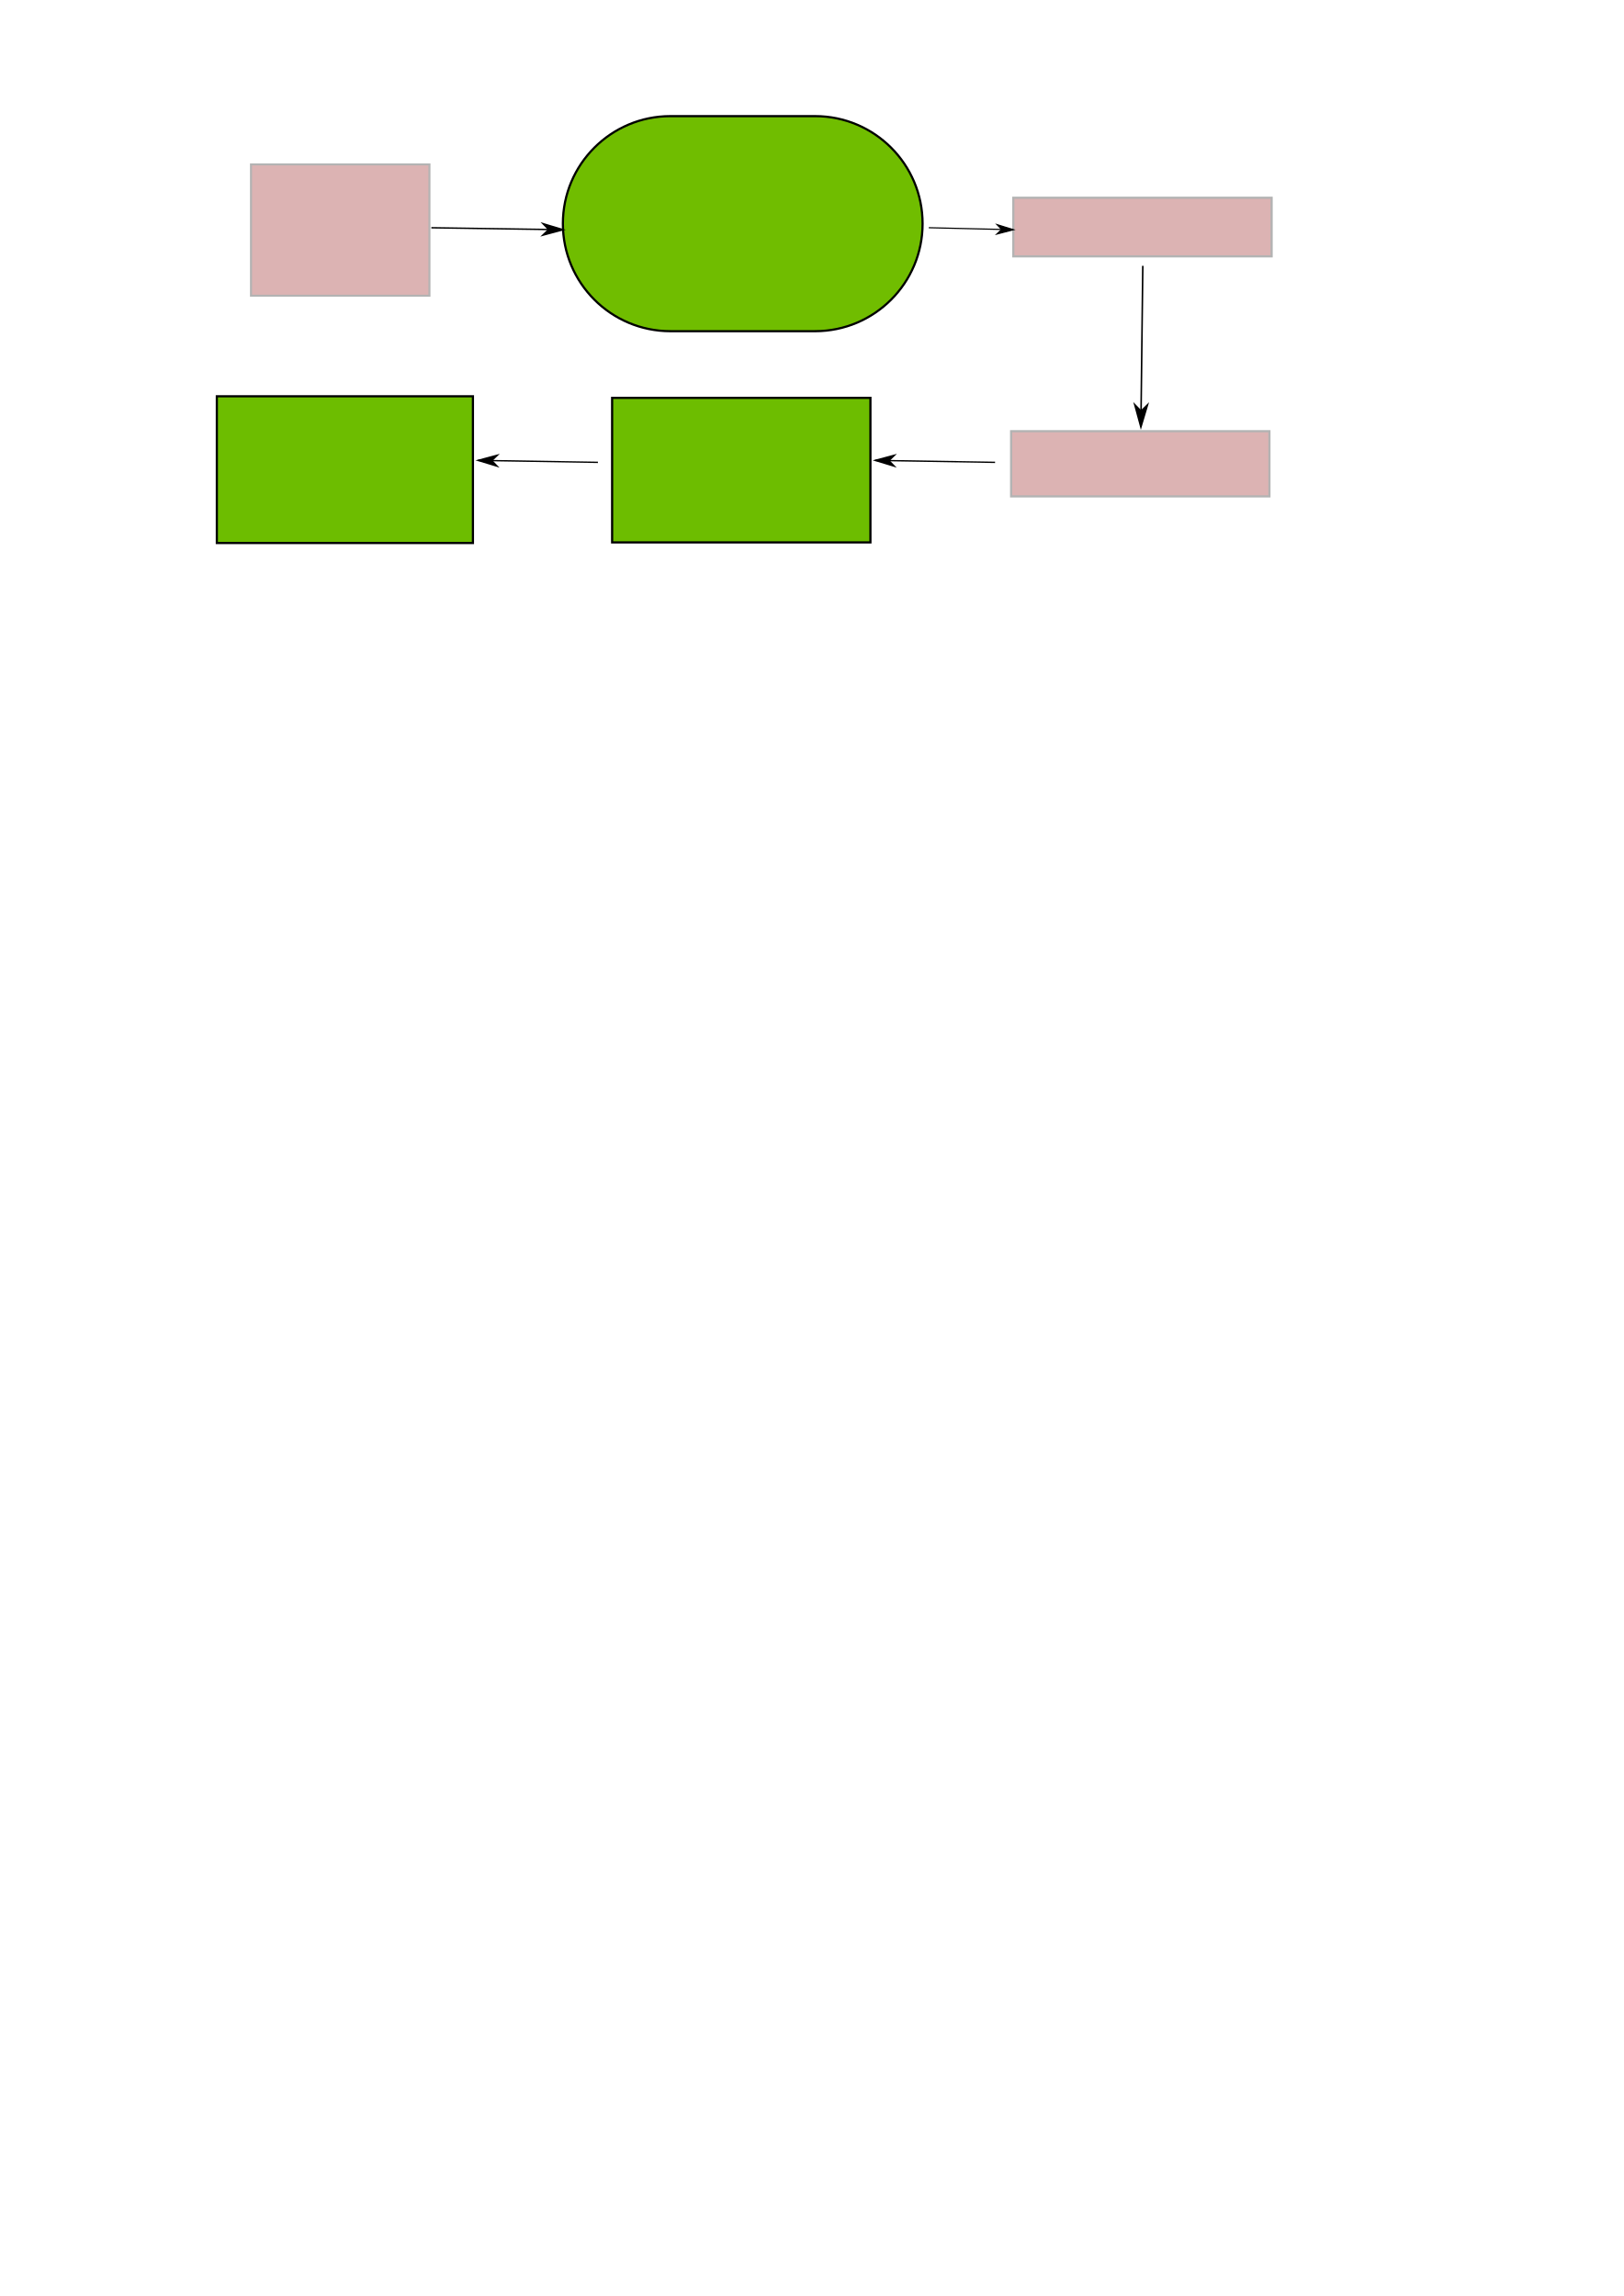
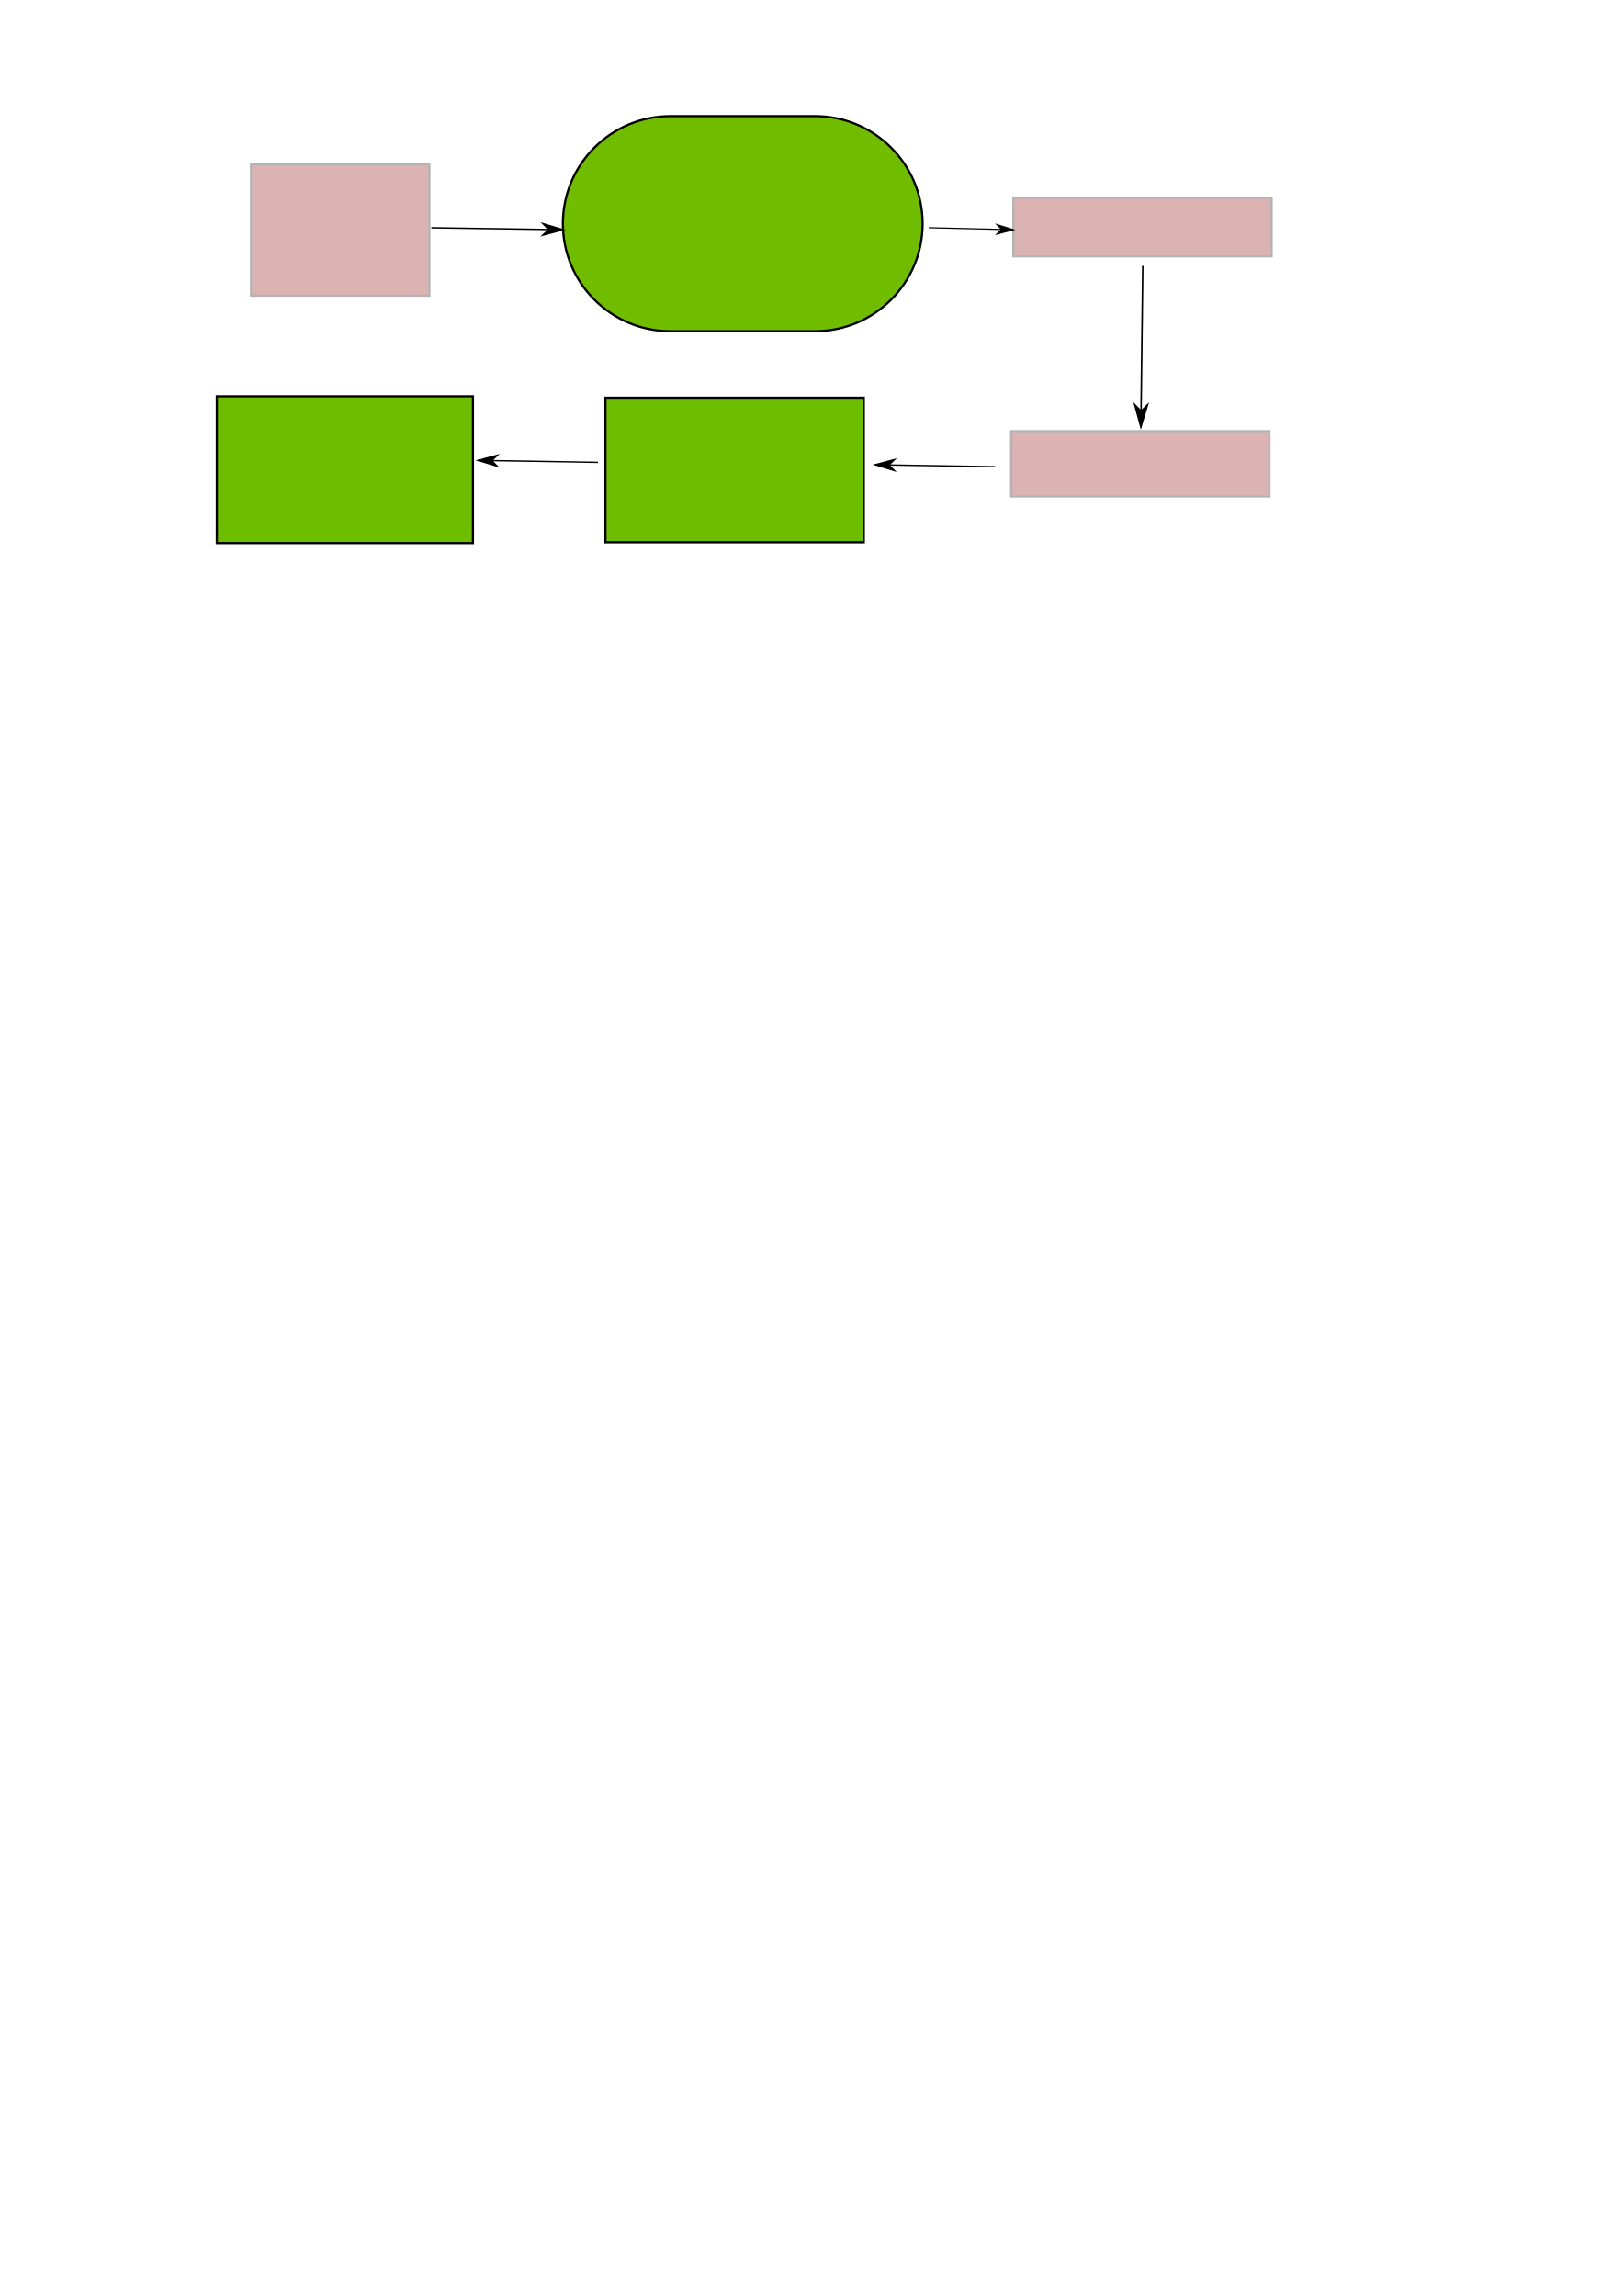
<svg xmlns="http://www.w3.org/2000/svg" width="744.094" height="1052.362" id="svg12890" version="1.1">
  <defs id="defs12892">
    <marker orient="auto" refY="0" refX="0" id="Arrow1Lend-6" style="overflow:visible">
      <path id="path3797-2" d="M 0,0 5,-5 -12.5,0 5,5 0,0 z" style="fill-rule:evenodd;stroke:#000000;stroke-width:1pt" transform="matrix(-0.8,0,0,-0.8,-10,0)" />
    </marker>
    <marker orient="auto" refY="0" refX="0" id="marker12828" style="overflow:visible">
      <path id="path12830" d="M 0,0 5,-5 -12.5,0 5,5 0,0 z" style="fill-rule:evenodd;stroke:#000000;stroke-width:1pt" transform="matrix(-0.8,0,0,-0.8,-10,0)" />
    </marker>
    <marker orient="auto" refY="0" refX="0" id="marker12832" style="overflow:visible">
      <path id="path12834" d="M 0,0 5,-5 -12.5,0 5,5 0,0 z" style="fill-rule:evenodd;stroke:#000000;stroke-width:1pt" transform="matrix(-0.8,0,0,-0.8,-10,0)" />
    </marker>
    <marker orient="auto" refY="0" refX="0" id="marker12836" style="overflow:visible">
      <path id="path12838" d="M 0,0 5,-5 -12.5,0 5,5 0,0 z" style="fill-rule:evenodd;stroke:#000000;stroke-width:1pt" transform="matrix(-0.8,0,0,-0.8,-10,0)" />
    </marker>
    <marker orient="auto" refY="0" refX="0" id="marker5108" style="overflow:visible">
      <path id="path5110" d="M 0,0 5,-5 -12.5,0 5,5 0,0 z" style="fill-rule:evenodd;stroke:#000000;stroke-width:1pt" transform="matrix(0.8,0,0,0.8,10,0)" />
    </marker>
    <marker orient="auto" refY="0" refX="0" id="marker12842" style="overflow:visible">
      <path id="path12844" d="M 0,0 5,-5 -12.5,0 5,5 0,0 z" style="fill-rule:evenodd;stroke:#000000;stroke-width:1pt" transform="matrix(0.8,0,0,0.8,10,0)" />
    </marker>
    <marker orient="auto" refY="0" refX="0" id="Arrow1Lend-6-7" style="overflow:visible">
      <path id="path3797-2-7" d="M 0,0 5,-5 -12.5,0 5,5 0,0 z" style="fill-rule:evenodd;stroke:#000000;stroke-width:1pt" transform="matrix(-0.8,0,0,-0.8,-10,0)" />
    </marker>
  </defs>
  <g id="layer1">
    <rect style="opacity:1;fill:#70bd00;fill-opacity:1;stroke:#000000;stroke-opacity:1" id="rect4450-6" width="164.842" height="98.571" x="257.952" y="53.23" ry="49.286" />
    <rect style="opacity:0.3;fill:#8b0000;fill-opacity:1;stroke:#000000;stroke-width:0.938;stroke-opacity:1" id="rect4450-6-2" width="81.775" height="60.187" x="115.023" y="75.356" />
-     <flowRoot xml:space="preserve" id="flowRoot12417" style="font-size:13px;font-style:normal;font-weight:normal;text-align:center;line-height:125%;letter-spacing:0px;word-spacing:0px;text-anchor:middle;fill:#000000;fill-opacity:1;stroke:#000000;stroke-opacity:1;font-family:Sans" transform="translate(43.80957,2.2961)">
+     <flowRoot xml:space="preserve" id="flowRoot12417" style="font-size:13px;font-style:normal;font-weight:normal;text-align:center;line-height:125%;letter-spacing:0px;word-spacing:0px;text-anchor:middle;fill:#000000;fill-opacity:1;stroke:none;stroke-opacity:1;font-family:Sans" transform="translate(43.80957,2.2961)">
      <flowRegion id="flowRegion12419">
-         <rect id="rect12421" width="88.908" height="50.559" x="67.68" y="80.595" style="text-align:center;text-anchor:middle;stroke:#000000;stroke-opacity:1" />
+         <rect id="rect12421" width="88.908" height="50.559" x="67.68" y="80.595" style="text-align:center;text-anchor:middle;stroke:none;stroke-opacity:1" />
      </flowRegion>
-       <flowPara id="flowPara12423" style="font-size:18px;text-align:center;text-anchor:middle;stroke:#000000;stroke-opacity:1">Ventana Audio</flowPara>
+       <flowPara id="flowPara12423" style="font-size:18px;text-align:center;text-anchor:middle;stroke:none;stroke-opacity:1">Ventana Audio</flowPara>
    </flowRoot>
-     <flowRoot xml:space="preserve" id="flowRoot12433" style="font-size:13px;font-style:normal;font-weight:normal;line-height:125%;letter-spacing:0px;word-spacing:0px;fill:#000000;fill-opacity:1;stroke:#000000;stroke-opacity:1;font-family:Sans" transform="translate(199.8096,-161.7039)">
+     <flowRoot xml:space="preserve" id="flowRoot12433" style="font-size:13px;font-style:normal;font-weight:normal;line-height:125%;letter-spacing:0px;word-spacing:0px;fill:#000000;fill-opacity:1;stroke:none;stroke-opacity:1;font-family:Sans;opacity:1" transform="translate(199.8096,-161.7039)">
      <flowRegion id="flowRegion12435">
-         <rect id="rect12437" width="118.188" height="66.67" x="81.822" y="241.21" style="stroke:#000000;stroke-opacity:1" />
+         <rect id="rect12437" width="118.188" height="66.67" x="81.822" y="241.21" style="stroke:none;stroke-opacity:1" />
      </flowRegion>
-       <flowPara style="font-size:18px;text-align:center;text-anchor:middle;stroke:#000000;stroke-opacity:1" id="flowPara13598">Substractor de Fondo</flowPara>
+       <flowPara style="font-size:18px;text-align:center;text-anchor:middle;stroke:none;stroke-opacity:1" id="flowPara13598">Substractor de Fondo</flowPara>
    </flowRoot>
    <rect y="197.633" x="463.366" height="29.881" width="118.375" id="rect13588" style="opacity:0.3;fill:#8b0000;fill-opacity:1;stroke:#000000;stroke-opacity:1" />
-     <flowRoot transform="translate(405.8096,-193.7039)" style="font-size:13px;font-style:normal;font-weight:normal;line-height:125%;letter-spacing:0px;word-spacing:0px;fill:#000000;fill-opacity:1;stroke:#000000;stroke-opacity:1;font-family:Sans" id="flowRoot13590" xml:space="preserve">
+     <flowRoot transform="translate(405.8096,-193.7039)" style="font-size:13px;font-style:normal;font-weight:normal;line-height:125%;letter-spacing:0px;word-spacing:0px;fill:#000000;fill-opacity:1;stroke:none;stroke-opacity:1;font-family:Sans" id="flowRoot13590" xml:space="preserve">
      <flowRegion id="flowRegion13592">
-         <rect y="393.743" x="73.741" height="37.376" width="153.543" id="rect13594" style="stroke:#000000;stroke-opacity:1" />
+         <rect y="393.743" x="73.741" height="37.376" width="153.543" id="rect13594" style="stroke:none;stroke-opacity:1" />
      </flowRegion>
-       <flowPara style="font-size:18px;stroke:#000000;stroke-opacity:1" id="flowPara13596">No Fondo</flowPara>
+       <flowPara style="font-size:18px;stroke:none;stroke-opacity:1" id="flowPara13596">No Fondo</flowPara>
    </flowRoot>
    <rect style="fill:#6dbd00;fill-opacity:1;stroke:#000000;stroke-opacity:1" id="rect13602" width="117.364" height="67.257" x="99.366" y="181.633" />
-     <flowRoot xml:space="preserve" id="flowRoot13604" style="font-size:13px;font-style:normal;font-weight:normal;text-align:center;line-height:125%;letter-spacing:0px;word-spacing:0px;text-anchor:middle;fill:#000000;fill-opacity:1;stroke:#000000;stroke-opacity:1;font-family:Sans" transform="translate(5.80957,-201.7039)">
+     <flowRoot xml:space="preserve" id="flowRoot13604" style="font-size:13px;font-style:normal;font-weight:normal;text-align:center;line-height:125%;letter-spacing:0px;word-spacing:0px;text-anchor:middle;fill:#000000;fill-opacity:1;stroke:none;stroke-opacity:1;font-family:Sans" transform="translate(5.80957,-201.7039)">
      <flowRegion id="flowRegion13606">
-         <rect id="rect13608" width="157.584" height="76.772" x="73.741" y="393.743" style="text-align:center;text-anchor:middle;stroke:#000000;stroke-opacity:1" />
+         <rect id="rect13608" width="157.584" height="76.772" x="73.741" y="393.743" style="text-align:center;text-anchor:middle;stroke:none;stroke-opacity:1" />
      </flowRegion>
-       <flowPara id="flowPara13610" style="font-size:18px;text-align:center;text-anchor:middle;stroke:#000000;stroke-opacity:1">Detección</flowPara>
-       <flowPara style="font-size:18px;text-align:center;text-anchor:middle;stroke:#000000;stroke-opacity:1" id="flowPara13624">Sirenas</flowPara>
-       <flowPara style="font-size:18px;text-align:center;text-anchor:middle;stroke:#000000;stroke-opacity:1" id="flowPara13614" />
+       <flowPara id="flowPara13610" style="font-size:18px;text-align:center;text-anchor:middle;stroke:none;stroke-opacity:1">Detección</flowPara>
+       <flowPara style="font-size:18px;text-align:center;text-anchor:middle;stroke:none;stroke-opacity:1" id="flowPara13624">Sirenas</flowPara>
+       <flowPara style="font-size:18px;text-align:center;text-anchor:middle;stroke:none;stroke-opacity:1" id="flowPara13614" />
    </flowRoot>
    <flowRoot xml:space="preserve" id="flowRoot13616" style="fill:black;stroke:none;stroke-opacity:1;stroke-width:1px;stroke-linejoin:miter;stroke-linecap:butt;fill-opacity:1;font-family:Sans;font-style:normal;font-weight:normal;font-size:13px;line-height:125%;letter-spacing:0px;word-spacing:0px">
      <flowRegion id="flowRegion13618">
        <rect id="rect13620" width="2.02" height="30.305" x="380.828" y="655.372" />
      </flowRegion>
      <flowPara id="flowPara13622" />
    </flowRoot>
    <rect style="opacity:0.3;fill:#8b0000;fill-opacity:1;stroke:#000000;stroke-opacity:1" id="rect3042" width="118.375" height="26.851" x="464.376" y="90.643" />
-     <flowRoot xml:space="preserve" id="flowRoot3044" style="font-size:13px;font-style:normal;font-weight:normal;line-height:125%;letter-spacing:0px;word-spacing:0px;fill:#000000;fill-opacity:1;stroke:#000000;stroke-opacity:1;font-family:Sans" transform="translate(421.8096,-301.7039)">
+     <flowRoot xml:space="preserve" id="flowRoot3044" style="font-size:13px;font-style:normal;font-weight:normal;line-height:125%;letter-spacing:0px;word-spacing:0px;fill:#000000;fill-opacity:1;stroke:none;stroke-opacity:1;font-family:Sans" transform="translate(421.8096,-301.7039)">
      <flowRegion id="flowRegion3046">
-         <rect id="rect3048" width="153.543" height="37.376" x="73.741" y="393.743" style="stroke:#000000;stroke-opacity:1" />
+         <rect id="rect3048" width="153.543" height="37.376" x="73.741" y="393.743" style="stroke:none;stroke-opacity:1" />
      </flowRegion>
-       <flowPara id="flowPara3050" style="font-size:18px;stroke:#000000;stroke-opacity:1">Fondo</flowPara>
+       <flowPara id="flowPara3050" style="font-size:18px;stroke:none;stroke-opacity:1">Fondo</flowPara>
    </flowRoot>
    <flowRoot xml:space="preserve" id="flowRoot3078" style="fill:black;stroke:none;stroke-opacity:1;stroke-width:1px;stroke-linejoin:miter;stroke-linecap:butt;fill-opacity:1;font-family:Sans;font-style:normal;font-weight:normal;font-size:13px;line-height:125%;letter-spacing:0px;word-spacing:0px">
      <flowRegion id="flowRegion3080">
        <rect id="rect3082" width="150.513" height="167.685" x="446.487" y="410.915" />
      </flowRegion>
      <flowPara id="flowPara3084" />
    </flowRoot>
-     <g id="g3858">
-       <g id="g3850">
-         <g id="g3843">
-           <rect style="fill:#6dbd00;fill-opacity:1;stroke:#000000;stroke-opacity:1" id="rect13588-3" width="118.375" height="66.247" x="280.518" y="182.361" />
-           <flowRoot xml:space="preserve" id="flowRoot3086" style="font-size:13px;font-style:normal;font-weight:normal;text-align:center;line-height:125%;letter-spacing:0px;word-spacing:0px;text-anchor:middle;fill:#000000;fill-opacity:1;stroke:#000000;stroke-opacity:1;font-family:Sans" transform="translate(209.8096,-201.7039)">
-             <flowRegion id="flowRegion3088">
-               <rect style="text-align:center;text-anchor:middle;stroke:#000000;stroke-opacity:1" id="rect3090" width="110.107" height="52.528" x="73.741" y="393.743" />
-             </flowRegion>
-             <flowPara id="flowPara3092" style="font-size:18px;text-align:center;text-anchor:middle;stroke:#000000;stroke-opacity:1">Integración Temporal</flowPara>
-           </flowRoot>
-         </g>
-       </g>
-     </g>
+     <rect y="182.282" x="277.466" height="66.247" width="118.375" id="rect13588-3" style="fill:#6dbd00;fill-opacity:1;stroke:#000000;stroke-width:1;stroke-miterlimit:4;stroke-opacity:1;stroke-dasharray:none" />
+     <flowRoot transform="translate(206.7568,-201.7825)" style="font-size:13px;font-style:normal;font-weight:normal;text-align:center;line-height:125%;letter-spacing:0px;word-spacing:0px;text-anchor:middle;fill:#000000;fill-opacity:1;stroke:none;font-family:Sans" id="flowRoot3086" xml:space="preserve">
+       <flowRegion id="flowRegion3088">
+         <rect y="393.743" x="73.741" height="52.528" width="110.107" id="rect3090" style="text-align:center;text-anchor:middle;stroke:none" />
+       </flowRegion>
+       <flowPara style="font-size:18px;text-align:center;text-anchor:middle;stroke:none" id="flowPara3092">Integración Temporal</flowPara>
+     </flowRoot>
    <path style="fill:none;stroke:#000000;stroke-width:0.653px;stroke-linecap:butt;stroke-linejoin:miter;stroke-opacity:1;marker-end:url(#Arrow1Lend-6)" d="m 197.698,104.389 60.289,0.9" id="path12193" />
    <path id="path4328" d="m 425.636,104.371 38.727,0.921" style="fill:none;stroke:#000000;stroke-width:0.53px;stroke-linecap:butt;stroke-linejoin:miter;stroke-opacity:1;marker-end:url(#Arrow1Lend-6)" />
    <path style="fill:none;stroke:#000000;stroke-width:0.715px;stroke-linecap:butt;stroke-linejoin:miter;stroke-opacity:1;marker-end:url(#Arrow1Lend-6)" d="m 523.712,121.845 -0.881,73.781" id="path4330" />
-     <path id="path4332" d="m 456.001,211.919 -54.896,-0.904" style="fill:none;stroke:#000000;stroke-width:0.624px;stroke-linecap:butt;stroke-linejoin:miter;stroke-opacity:1;marker-end:url(#Arrow1Lend-6)" />
+     <path id="path4332" d="m 456.001,213.919 -54.896,-0.904" style="fill:none;stroke:#000000;stroke-width:0.624px;stroke-linecap:butt;stroke-linejoin:miter;stroke-opacity:1;marker-end:url(#Arrow1Lend-6)" />
    <path style="fill:none;stroke:#000000;stroke-width:0.624px;stroke-linecap:butt;stroke-linejoin:miter;stroke-opacity:1;marker-end:url(#Arrow1Lend-6)" d="m 274.001,211.919 -54.896,-0.904" id="path4334" />
  </g>
</svg>
